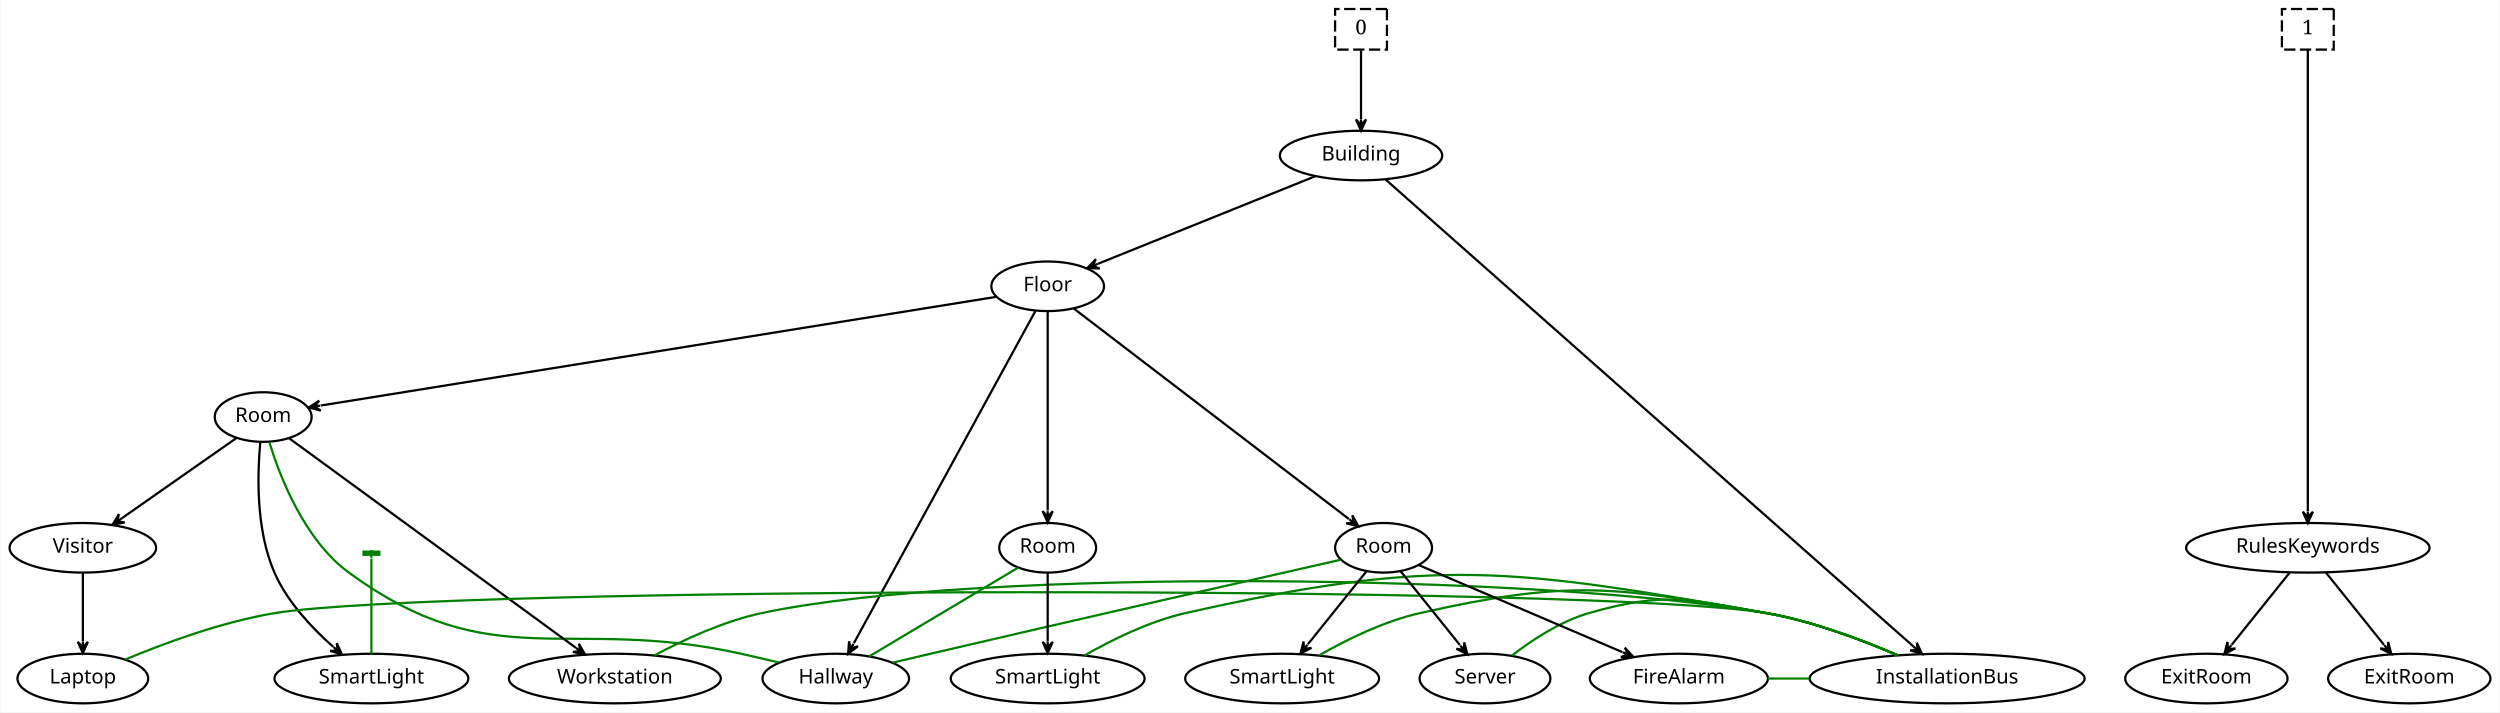
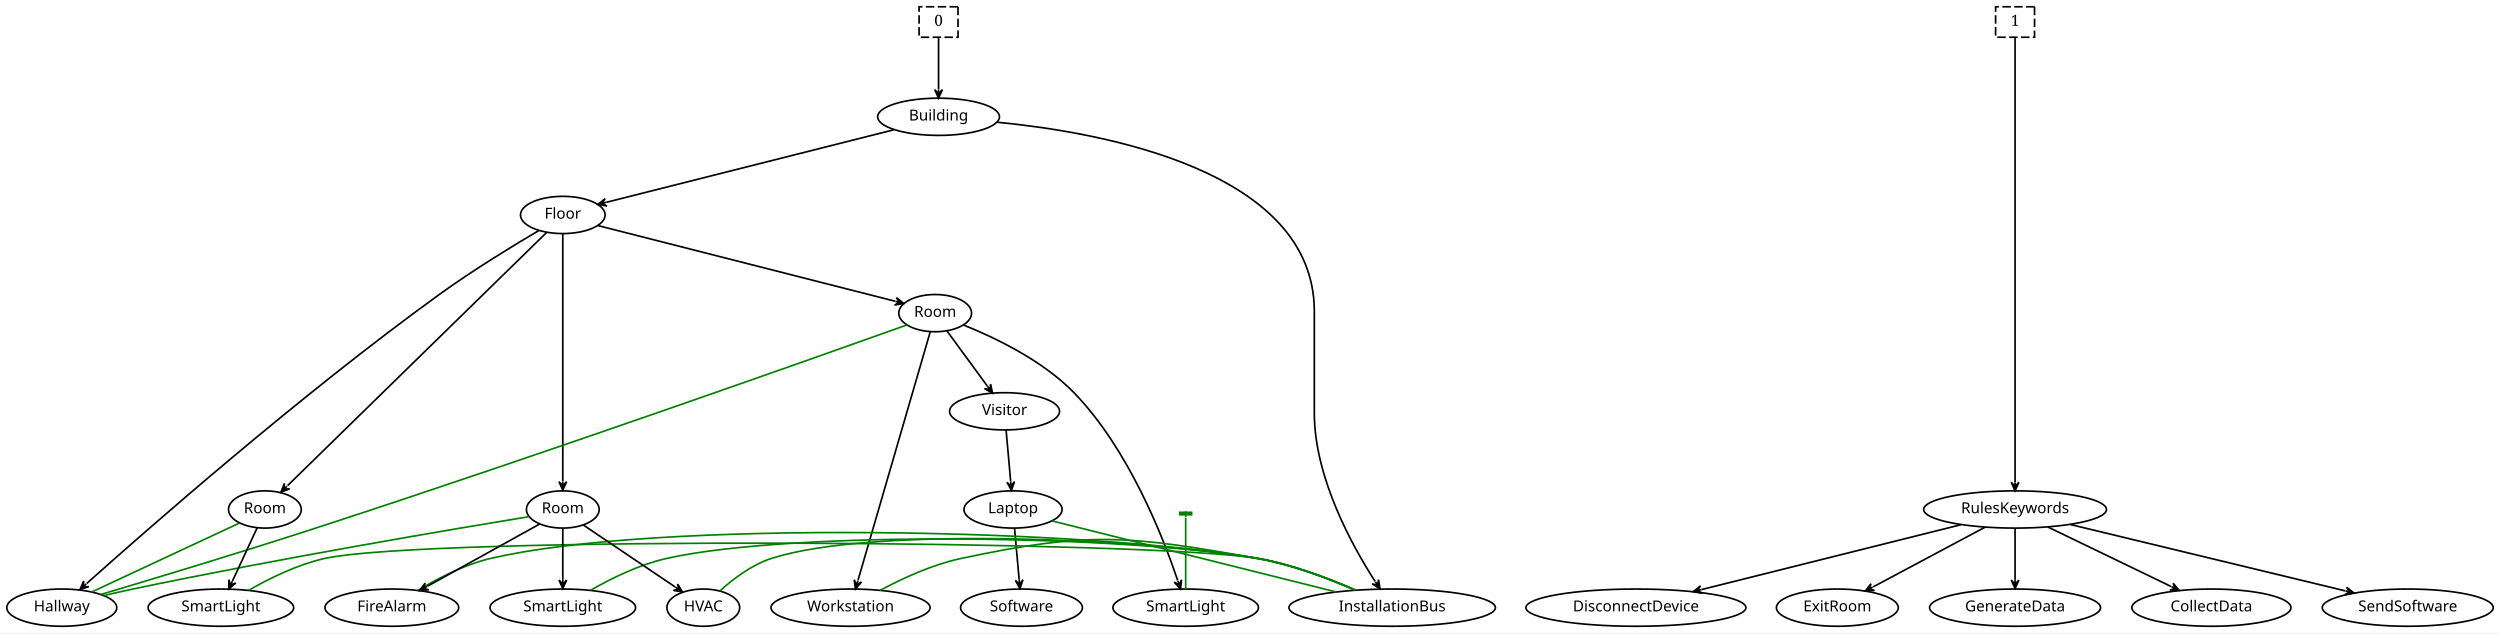
- <svg xmlns="http://www.w3.org/2000/svg" width="1109pt" height="316pt" viewBox="0.00 0.00 1108.50 316.00">
-   <g id="graph0" class="graph" transform="scale(1 1) rotate(0) translate(4 312)">
-     <polygon fill="white" stroke="none" points="-4,4 -4,-312 1104.5,-312 1104.5,4 -4,4" />
+ <svg xmlns="http://www.w3.org/2000/svg" width="1477pt" height="374pt" viewBox="0.00 0.00 1477.00 374.00">
+   <g id="graph0" class="graph" transform="scale(1 1) rotate(0) translate(4 370)">
+     <polygon fill="white" stroke="none" points="-4,4 -4,-370 1473,-370 1473,4 -4,4" />
    <g id="node1" class="node">
-       <polygon fill="none" stroke="black" stroke-dasharray="5,2" points="611,-308 588,-308 588,-290 611,-290 611,-308" />
-       <text text-anchor="middle" x="599.5" y="-296.8" font-family="serif" font-size="9.00">0</text>
+       <polygon fill="none" stroke="black" stroke-dasharray="5,2" points="562,-366 539,-366 539,-348 562,-348 562,-366" />
+       <text text-anchor="middle" x="550.5" y="-354.8" font-family="serif" font-size="9.00">0</text>
    </g>
    <g id="v0_Building" class="node">
-       <ellipse fill="none" stroke="black" cx="599.5" cy="-243" rx="36" ry="11" />
-       <text text-anchor="middle" x="599.5" y="-240.8" font-family="sans-serif" font-size="9.00">Building</text>
+       <ellipse fill="none" stroke="black" cx="550.5" cy="-301" rx="36" ry="11" />
+       <text text-anchor="middle" x="550.5" y="-298.8" font-family="sans-serif" font-size="9.00">Building</text>
    </g>
    <g id="edge1" class="edge">
-       <path fill="none" stroke="black" d="M599.5,-289.562C599.5,-281.453 599.5,-269.014 599.5,-259.181" />
-       <polygon fill="black" stroke="black" points="599.5,-254.03 601.75,-259.03 599.5,-256.53 599.5,-259.03 599.5,-259.03 599.5,-259.03 599.5,-256.53 597.25,-259.03 599.5,-254.03 599.5,-254.03" />
+       <path fill="none" stroke="black" d="M550.5,-347.562C550.5,-339.453 550.5,-327.014 550.5,-317.181" />
+       <polygon fill="black" stroke="black" points="550.5,-312.03 552.75,-317.03 550.5,-314.53 550.5,-317.03 550.5,-317.03 550.5,-317.03 550.5,-314.53 548.25,-317.03 550.5,-312.03 550.5,-312.03" />
    </g>
    <g id="node2" class="node">
-       <polygon fill="none" stroke="black" stroke-dasharray="5,2" points="1031,-308 1008,-308 1008,-290 1031,-290 1031,-308" />
-       <text text-anchor="middle" x="1019.5" y="-296.8" font-family="serif" font-size="9.00">1</text>
-     </g>
-     <g id="v8_RulesKeywords" class="node">
-       <ellipse fill="none" stroke="black" cx="1019.5" cy="-69" rx="54" ry="11" />
-       <text text-anchor="middle" x="1019.5" y="-66.8" font-family="sans-serif" font-size="9.00">RulesKeywords</text>
+       <polygon fill="none" stroke="black" stroke-dasharray="5,2" points="1198,-366 1175,-366 1175,-348 1198,-348 1198,-366" />
+       <text text-anchor="middle" x="1186.5" y="-354.8" font-family="serif" font-size="9.00">1</text>
+     </g>
+     <g id="v7_RulesKeywords" class="node">
+       <ellipse fill="none" stroke="black" cx="1186.5" cy="-69" rx="54" ry="11" />
+       <text text-anchor="middle" x="1186.5" y="-66.8" font-family="sans-serif" font-size="9.00">RulesKeywords</text>
    </g>
    <g id="edge2" class="edge">
-       <path fill="none" stroke="black" d="M1019.5,-289.885C1019.5,-256.489 1019.5,-129.348 1019.5,-85.206" />
-       <polygon fill="black" stroke="black" points="1019.5,-80.011 1021.75,-85.011 1019.5,-82.511 1019.5,-85.011 1019.5,-85.011 1019.5,-85.011 1019.5,-82.511 1017.25,-85.011 1019.5,-80.011 1019.5,-80.011" />
+       <path fill="none" stroke="black" d="M1186.5,-347.849C1186.5,-329.373 1186.5,-282.889 1186.5,-244 1186.5,-244 1186.5,-244 1186.5,-184 1186.5,-148.604 1186.5,-107.026 1186.5,-85.178" />
+       <polygon fill="black" stroke="black" points="1186.5,-80.065 1188.75,-85.065 1186.5,-82.565 1186.5,-85.065 1186.5,-85.065 1186.5,-85.065 1186.5,-82.565 1184.25,-85.065 1186.5,-80.065 1186.5,-80.065" />
    </g>
    <g id="node3" class="node" />
    <g id="v5_SmartLight" class="node">
-       <ellipse fill="none" stroke="black" cx="160.5" cy="-11" rx="43" ry="11" />
-       <text text-anchor="middle" x="160.5" y="-8.8" font-family="sans-serif" font-size="9.00">SmartLight</text>
+       <ellipse fill="none" stroke="black" cx="696.5" cy="-11" rx="43" ry="11" />
+       <text text-anchor="middle" x="696.5" y="-8.8" font-family="sans-serif" font-size="9.00">SmartLight</text>
+     </g>
+     <g id="edge25" class="edge">
+       <path fill="none" stroke="green" d="M696.5,-64.167C696.5,-55.586 696.5,-34.596 696.5,-22.012" />
+       <polygon fill="green" stroke="green" points="700,-67.3 693,-67.3 693,-65.9 700,-65.9 700,-67.3" />
+       <polyline fill="none" stroke="green" points="696.5,-68 696.5,-64.5 " />
+     </g>
+     <g id="v1_Floor" class="node">
+       <ellipse fill="none" stroke="black" cx="328.5" cy="-243" rx="25" ry="11" />
+       <text text-anchor="middle" x="328.5" y="-240.8" font-family="sans-serif" font-size="9.00">Floor</text>
+     </g>
+     <g id="edge3" class="edge">
+       <path fill="none" stroke="black" d="M524.162,-293.356C481.229,-282.526 396.692,-261.202 354.185,-250.479" />
+       <polygon fill="black" stroke="black" points="349.215,-249.226 354.614,-248.267 351.639,-249.837 354.064,-250.449 354.064,-250.449 354.064,-250.449 351.639,-249.837 353.513,-252.63 349.215,-249.226 349.215,-249.226" />
+     </g>
+     <g id="v6_InstallationBus" class="node">
+       <ellipse fill="none" stroke="black" cx="818.5" cy="-11" rx="61" ry="11" />
+       <text text-anchor="middle" x="818.5" y="-8.8" font-family="sans-serif" font-size="9.00">InstallationBus</text>
+     </g>
+     <g id="edge4" class="edge">
+       <path fill="none" stroke="black" d="M585.188,-297.785C647.625,-291.718 772.5,-269.187 772.5,-186 772.5,-186 772.5,-186 772.5,-126 772.5,-87.904 794.864,-47.51 808.405,-26.544" />
+       <polygon fill="black" stroke="black" points="811.312,-22.129 810.441,-27.543 809.937,-24.217 808.562,-26.305 808.562,-26.305 808.562,-26.305 809.937,-24.217 806.683,-25.067 811.312,-22.129 811.312,-22.129" />
+     </g>
+     <g id="v2_Room" class="node">
+       <ellipse fill="none" stroke="black" cx="548.5" cy="-185" rx="21.5" ry="11" />
+       <text text-anchor="middle" x="548.5" y="-182.8" font-family="sans-serif" font-size="9.00">Room</text>
+     </g>
+     <g id="edge5" class="edge">
+       <path fill="none" stroke="black" d="M349.197,-236.732C390.209,-226.292 481.563,-203.039 524.862,-192.017" />
+       <polygon fill="black" stroke="black" points="529.898,-190.735 525.607,-194.149 527.475,-191.352 525.052,-191.969 525.052,-191.969 525.052,-191.969 527.475,-191.352 524.497,-189.788 529.898,-190.735 529.898,-190.735" />
+     </g>
+     <g id="v9_Hallway" class="node">
+       <ellipse fill="none" stroke="black" cx="32.5" cy="-11" rx="32.5" ry="11" />
+       <text text-anchor="middle" x="32.5" y="-8.8" font-family="sans-serif" font-size="9.00">Hallway</text>
+     </g>
+     <g id="edge6" class="edge">
+       <path fill="none" stroke="black" d="M314.431,-233.863C299.471,-225.044 275.286,-210.308 255.5,-196 173.423,-136.649 82.179,-56.535 47.219,-25.271" />
+       <polygon fill="black" stroke="black" points="43.239,-21.705 48.465,-23.366 45.102,-23.373 46.963,-25.042 46.963,-25.042 46.963,-25.042 45.102,-23.373 45.462,-26.717 43.239,-21.705 43.239,-21.705" />
+     </g>
+     <g id="v16_Room" class="node">
+       <ellipse fill="none" stroke="black" cx="152.5" cy="-69" rx="21.5" ry="11" />
+       <text text-anchor="middle" x="152.5" y="-66.8" font-family="sans-serif" font-size="9.00">Room</text>
+     </g>
+     <g id="edge7" class="edge">
+       <path fill="none" stroke="black" d="M319.037,-232.753C289.672,-204.054 200.023,-116.443 165.889,-83.085" />
+       <polygon fill="black" stroke="black" points="162.009,-79.293 167.158,-81.179 163.797,-81.04 165.585,-82.788 165.585,-82.788 165.585,-82.788 163.797,-81.04 164.013,-84.397 162.009,-79.293 162.009,-79.293" />
+     </g>
+     <g id="v18_Room" class="node">
+       <ellipse fill="none" stroke="black" cx="328.5" cy="-69" rx="21.5" ry="11" />
+       <text text-anchor="middle" x="328.5" y="-66.8" font-family="sans-serif" font-size="9.00">Room</text>
+     </g>
+     <g id="edge8" class="edge">
+       <path fill="none" stroke="black" d="M328.5,-231.756C328.5,-202.786 328.5,-120.136 328.5,-85.534" />
+       <polygon fill="black" stroke="black" points="328.5,-80.408 330.75,-85.408 328.5,-82.908 328.5,-85.408 328.5,-85.408 328.5,-85.408 328.5,-82.908 326.25,-85.408 328.5,-80.408 328.5,-80.408" />
+     </g>
+     <g id="v3_Visitor" class="node">
+       <ellipse fill="none" stroke="black" cx="589.5" cy="-127" rx="32.5" ry="11" />
+       <text text-anchor="middle" x="589.5" y="-124.8" font-family="sans-serif" font-size="9.00">Visitor</text>
+     </g>
+     <g id="edge9" class="edge">
+       <path fill="none" stroke="black" d="M555.455,-174.5C562.012,-165.544 571.915,-152.018 579.353,-141.859" />
+       <polygon fill="black" stroke="black" points="582.373,-137.734 581.235,-143.098 580.896,-139.752 579.419,-141.769 579.419,-141.769 579.419,-141.769 580.896,-139.752 577.604,-140.44 582.373,-137.734 582.373,-137.734" />
+     </g>
+     <g id="edge10" class="edge">
+       <path fill="none" stroke="black" d="M565.431,-177.886C583.439,-170.678 611.845,-157.199 630.5,-138 662.793,-104.766 683.206,-52.553 691.804,-27.041" />
+       <polygon fill="black" stroke="black" points="693.46,-22.019 694.031,-27.472 692.677,-24.394 691.894,-26.768 691.894,-26.768 691.894,-26.768 692.677,-24.394 689.757,-26.064 693.46,-22.019 693.46,-22.019" />
+     </g>
+     <g id="edge23" class="edge">
+       <path fill="none" stroke="green" d="M531.787,-178.019C480.07,-159.562 317.977,-102.079 182.5,-58 137.819,-43.462 85.246,-27.631 55.704,-18.849" />
+     </g>
+     <g id="v12_Workstation" class="node">
+       <ellipse fill="none" stroke="black" cx="498.5" cy="-11" rx="47" ry="11" />
+       <text text-anchor="middle" x="498.5" y="-8.8" font-family="sans-serif" font-size="9.00">Workstation</text>
+     </g>
+     <g id="edge11" class="edge">
+       <path fill="none" stroke="black" d="M545.596,-174.009C537.207,-145.153 512.906,-61.556 502.892,-27.109" />
+       <polygon fill="black" stroke="black" points="501.412,-22.018 504.969,-26.192 502.11,-24.419 502.808,-26.82 502.808,-26.82 502.808,-26.82 502.11,-24.419 500.648,-27.448 501.412,-22.018 501.412,-22.018" />
+     </g>
+     <g id="v4_Laptop" class="node">
+       <ellipse fill="none" stroke="black" cx="594.5" cy="-69" rx="29" ry="11" />
+       <text text-anchor="middle" x="594.5" y="-66.8" font-family="sans-serif" font-size="9.00">Laptop</text>
+     </g>
+     <g id="edge12" class="edge">
+       <path fill="none" stroke="black" d="M590.394,-115.988C591.152,-107.494 592.253,-95.17 593.123,-85.417" />
+       <polygon fill="black" stroke="black" points="593.58,-80.304 595.376,-85.484 593.358,-82.794 593.135,-85.284 593.135,-85.284 593.135,-85.284 593.358,-82.794 590.894,-85.084 593.58,-80.304 593.58,-80.304" />
+     </g>
+     <g id="edge24" class="edge">
+       <path fill="none" stroke="green" d="M617.628,-62.218C657.534,-52.242 739.45,-31.763 785.39,-20.278" />
+     </g>
+     <g id="v11_Software" class="node">
+       <ellipse fill="none" stroke="black" cx="599.5" cy="-11" rx="36" ry="11" />
+       <text text-anchor="middle" x="599.5" y="-8.8" font-family="sans-serif" font-size="9.00">Software</text>
+     </g>
+     <g id="edge13" class="edge">
+       <path fill="none" stroke="black" d="M595.394,-57.988C596.152,-49.494 597.253,-37.17 598.123,-27.417" />
+       <polygon fill="black" stroke="black" points="598.58,-22.304 600.376,-27.484 598.358,-24.794 598.135,-27.284 598.135,-27.284 598.135,-27.284 598.358,-24.794 595.894,-27.084 598.58,-22.304 598.58,-22.304" />
+     </g>
+     <g id="edge26" class="edge">
+       <path fill="none" stroke="green" d="M796.609,-21.408C781.067,-28.202 759.495,-36.446 739.5,-40 662.485,-53.689 640.007,-56.293 563.5,-40 546.58,-36.397 528.726,-28.061 516.021,-21.247" />
+     </g>
+     <g id="v17_SmartLight" class="node">
+       <ellipse fill="none" stroke="black" cx="126.5" cy="-11" rx="43" ry="11" />
+       <text text-anchor="middle" x="126.5" y="-8.8" font-family="sans-serif" font-size="9.00">SmartLight</text>
+     </g>
+     <g id="edge27" class="edge">
+       <path fill="none" stroke="green" d="M796.609,-21.408C781.067,-28.202 759.495,-36.446 739.5,-40 679.113,-50.733 247.33,-53.498 187.5,-40 171.486,-36.387 154.744,-28.053 142.859,-21.241" />
+     </g>
+     <g id="v19_SmartLight" class="node">
+       <ellipse fill="none" stroke="black" cx="328.5" cy="-11" rx="43" ry="11" />
+       <text text-anchor="middle" x="328.5" y="-8.8" font-family="sans-serif" font-size="9.00">SmartLight</text>
+     </g>
+     <g id="edge28" class="edge">
+       <path fill="none" stroke="green" d="M796.609,-21.408C781.067,-28.202 759.495,-36.446 739.5,-40 662.922,-53.611 465.371,-57.117 389.5,-40 373.486,-36.387 356.744,-28.053 344.859,-21.241" />
+     </g>
+     <g id="v20_HVAC" class="node">
+       <ellipse fill="none" stroke="black" cx="411.5" cy="-11" rx="21.5" ry="11" />
+       <text text-anchor="middle" x="411.5" y="-8.8" font-family="sans-serif" font-size="9.00">HVAC</text>
+     </g>
+     <g id="edge29" class="edge">
+       <path fill="none" stroke="green" d="M796.609,-21.408C781.067,-28.202 759.495,-36.446 739.5,-40 676.488,-51.2 512.378,-59.746 451.5,-40 439.914,-36.242 428.874,-27.73 421.339,-20.895" />
+     </g>
+     <g id="v21_FireAlarm" class="node">
+       <ellipse fill="none" stroke="black" cx="227.5" cy="-11" rx="39.5" ry="11" />
+       <text text-anchor="middle" x="227.5" y="-8.8" font-family="sans-serif" font-size="9.00">FireAlarm</text>
+     </g>
+     <g id="edge30" class="edge">
+       <path fill="none" stroke="green" d="M796.609,-21.408C781.067,-28.202 759.495,-36.446 739.5,-40 640.168,-57.656 383.69,-63.179 285.5,-40 270.16,-36.379 254.252,-28.045 242.985,-21.236" />
+     </g>
+     <g id="v8_DisconnectDevice" class="node">
+       <ellipse fill="none" stroke="black" cx="962.5" cy="-11" rx="65" ry="11" />
+       <text text-anchor="middle" x="962.5" y="-8.8" font-family="sans-serif" font-size="9.00">DisconnectDevice</text>
+     </g>
+     <g id="edge14" class="edge">
+       <path fill="none" stroke="black" d="M1154.41,-59.977C1113.99,-49.872 1044.59,-32.524 1001.26,-21.689" />
+       <polygon fill="black" stroke="black" points="996.367,-20.467 1001.76,-19.497 998.792,-21.073 1001.22,-21.68 1001.22,-21.68 1001.22,-21.68 998.792,-21.073 1000.67,-23.862 996.367,-20.467 996.367,-20.467" />
+     </g>
+     <g id="v10_ExitRoom" class="node">
+       <ellipse fill="none" stroke="black" cx="1081.5" cy="-11" rx="36" ry="11" />
+       <text text-anchor="middle" x="1081.5" y="-8.8" font-family="sans-serif" font-size="9.00">ExitRoom</text>
+     </g>
+     <g id="edge15" class="edge">
+       <path fill="none" stroke="black" d="M1168.69,-58.5C1150.46,-48.777 1122.12,-33.666 1102.74,-23.326" />
+       <polygon fill="black" stroke="black" points="1098.01,-20.807 1103.48,-21.174 1100.22,-21.983 1102.42,-23.16 1102.42,-23.16 1102.42,-23.16 1100.22,-21.983 1101.37,-25.145 1098.01,-20.807 1098.01,-20.807" />
+     </g>
+     <g id="v13_GenerateData" class="node">
+       <ellipse fill="none" stroke="black" cx="1186.5" cy="-11" rx="50.5" ry="11" />
+       <text text-anchor="middle" x="1186.5" y="-8.8" font-family="sans-serif" font-size="9.00">GenerateData</text>
+     </g>
+     <g id="edge16" class="edge">
+       <path fill="none" stroke="black" d="M1186.5,-57.988C1186.5,-49.494 1186.5,-37.17 1186.5,-27.417" />
+       <polygon fill="black" stroke="black" points="1186.5,-22.304 1188.75,-27.304 1186.5,-24.804 1186.5,-27.304 1186.5,-27.304 1186.5,-27.304 1186.5,-24.804 1184.25,-27.304 1186.5,-22.304 1186.5,-22.304" />
+     </g>
+     <g id="v14_CollectData" class="node">
+       <ellipse fill="none" stroke="black" cx="1302.5" cy="-11" rx="47" ry="11" />
+       <text text-anchor="middle" x="1302.5" y="-8.8" font-family="sans-serif" font-size="9.00">CollectData</text>
+     </g>
+     <g id="edge17" class="edge">
+       <path fill="none" stroke="black" d="M1205.92,-58.627C1225.94,-48.959 1257.2,-33.867 1278.7,-23.487" />
+       <polygon fill="black" stroke="black" points="1283.41,-21.217 1279.88,-25.417 1281.16,-22.304 1278.9,-23.391 1278.9,-23.391 1278.9,-23.391 1281.16,-22.304 1277.93,-21.365 1283.41,-21.217 1283.41,-21.217" />
+     </g>
+     <g id="v15_SendSoftware" class="node">
+       <ellipse fill="none" stroke="black" cx="1418.5" cy="-11" rx="50.5" ry="11" />
+       <text text-anchor="middle" x="1418.5" y="-8.8" font-family="sans-serif" font-size="9.00">SendSoftware</text>
+     </g>
+     <g id="edge18" class="edge">
+       <path fill="none" stroke="black" d="M1219.25,-60.095C1262.06,-49.761 1336.86,-31.706 1381.63,-20.901" />
+       <polygon fill="black" stroke="black" points="1386.66,-19.685 1382.33,-23.045 1384.23,-20.271 1381.8,-20.858 1381.8,-20.858 1381.8,-20.858 1384.23,-20.271 1381.28,-18.671 1386.66,-19.685 1386.66,-19.685" />
+     </g>
+     <g id="edge31" class="edge">
+       <path fill="none" stroke="green" d="M50.303,-20.308C73.892,-31.316 115.102,-50.548 137.302,-60.908" />
+     </g>
+     <g id="edge32" class="edge">
+       <path fill="none" stroke="green" d="M57.323,-18.147C62.958,-19.477 68.924,-20.832 74.5,-22 161.129,-40.143 265.27,-57.671 308.342,-64.734" />
+     </g>
+     <g id="edge19" class="edge">
+       <path fill="none" stroke="black" d="M147.971,-58.245C143.92,-49.52 137.925,-36.608 133.299,-26.643" />
+       <polygon fill="black" stroke="black" points="131.152,-22.02 135.298,-25.607 132.205,-24.287 133.258,-26.555 133.258,-26.555 133.258,-26.555 132.205,-24.287 131.217,-27.502 131.152,-22.02 131.152,-22.02" />
+     </g>
+     <g id="edge20" class="edge">
+       <path fill="none" stroke="black" d="M328.5,-57.988C328.5,-49.494 328.5,-37.17 328.5,-27.417" />
+       <polygon fill="black" stroke="black" points="328.5,-22.304 330.75,-27.304 328.5,-24.804 328.5,-27.304 328.5,-27.304 328.5,-27.304 328.5,-24.804 326.25,-27.304 328.5,-22.304 328.5,-22.304" />
    </g>
    <g id="edge21" class="edge">
-       <path fill="none" stroke="green" d="M160.5,-64.167C160.5,-55.586 160.5,-34.596 160.5,-22.012" />
-       <polygon fill="green" stroke="green" points="164,-67.3 157,-67.3 157,-65.9 164,-65.9 164,-67.3" />
-       <polyline fill="none" stroke="green" points="160.5,-68 160.5,-64.5 " />
-     </g>
-     <g id="v1_Floor" class="node">
-       <ellipse fill="none" stroke="black" cx="460.5" cy="-185" rx="25" ry="11" />
-       <text text-anchor="middle" x="460.5" y="-182.8" font-family="sans-serif" font-size="9.00">Floor</text>
-     </g>
-     <g id="edge3" class="edge">
-       <path fill="none" stroke="black" d="M579.288,-233.857C553.628,-223.519 509.501,-205.741 482.858,-195.007" />
-       <polygon fill="black" stroke="black" points="478.095,-193.088 483.573,-192.87 480.413,-194.023 482.732,-194.957 482.732,-194.957 482.732,-194.957 480.413,-194.023 481.891,-197.044 478.095,-193.088 478.095,-193.088" />
-     </g>
-     <g id="v6_InstallationBus" class="node">
-       <ellipse fill="none" stroke="black" cx="859.5" cy="-11" rx="61" ry="11" />
-       <text text-anchor="middle" x="859.5" y="-8.8" font-family="sans-serif" font-size="9.00">InstallationBus</text>
-     </g>
-     <g id="edge4" class="edge">
-       <path fill="none" stroke="black" d="M610.341,-232.41C651.378,-196.108 797.262,-67.057 844.571,-25.207" />
-       <polygon fill="black" stroke="black" points="848.322,-21.888 846.068,-26.886 846.45,-23.544 844.577,-25.201 844.577,-25.201 844.577,-25.201 846.45,-23.544 843.086,-23.516 848.322,-21.888 848.322,-21.888" />
-     </g>
-     <g id="v2_Room" class="node">
-       <ellipse fill="none" stroke="black" cx="112.5" cy="-127" rx="21.5" ry="11" />
-       <text text-anchor="middle" x="112.5" y="-124.8" font-family="sans-serif" font-size="9.00">Room</text>
-     </g>
-     <g id="edge5" class="edge">
-       <path fill="none" stroke="black" d="M437.667,-180.326C375.453,-170.314 203.253,-142.604 138.006,-132.104" />
-       <polygon fill="black" stroke="black" points="132.762,-131.261 138.056,-129.834 135.23,-131.658 137.698,-132.055 137.698,-132.055 137.698,-132.055 135.23,-131.658 137.341,-134.276 132.762,-131.261 132.762,-131.261" />
-     </g>
-     <g id="v7_Hallway" class="node">
-       <ellipse fill="none" stroke="black" cx="366.5" cy="-11" rx="32.5" ry="11" />
-       <text text-anchor="middle" x="366.5" y="-8.8" font-family="sans-serif" font-size="9.00">Hallway</text>
-     </g>
-     <g id="edge6" class="edge">
-       <path fill="none" stroke="black" d="M455.04,-174.009C439.205,-145.034 393.206,-60.867 374.526,-26.686" />
-       <polygon fill="black" stroke="black" points="371.975,-22.018 376.347,-25.327 373.174,-24.212 374.373,-26.406 374.373,-26.406 374.373,-26.406 373.174,-24.212 372.399,-27.485 371.975,-22.018 371.975,-22.018" />
-     </g>
-     <g id="v12_Room" class="node">
-       <ellipse fill="none" stroke="black" cx="460.5" cy="-69" rx="21.5" ry="11" />
-       <text text-anchor="middle" x="460.5" y="-66.8" font-family="sans-serif" font-size="9.00">Room</text>
-     </g>
-     <g id="edge7" class="edge">
-       <path fill="none" stroke="black" d="M460.5,-173.883C460.5,-153.906 460.5,-109.276 460.5,-85.54" />
-       <polygon fill="black" stroke="black" points="460.5,-80.258 462.75,-85.258 460.5,-82.758 460.5,-85.258 460.5,-85.258 460.5,-85.258 460.5,-82.758 458.25,-85.258 460.5,-80.258 460.5,-80.258" />
-     </g>
-     <g id="v14_Room" class="node">
-       <ellipse fill="none" stroke="black" cx="609.5" cy="-69" rx="21.5" ry="11" />
-       <text text-anchor="middle" x="609.5" y="-66.8" font-family="sans-serif" font-size="9.00">Room</text>
-     </g>
-     <g id="edge8" class="edge">
-       <path fill="none" stroke="black" d="M472.192,-175.055C498.87,-154.643 564.232,-104.634 594.126,-81.763" />
-       <polygon fill="black" stroke="black" points="598.27,-78.592 595.666,-83.417 596.285,-80.111 594.299,-81.63 594.299,-81.63 594.299,-81.63 596.285,-80.111 592.932,-79.843 598.27,-78.592 598.27,-78.592" />
-     </g>
-     <g id="v3_Visitor" class="node">
-       <ellipse fill="none" stroke="black" cx="32.5" cy="-69" rx="32.5" ry="11" />
-       <text text-anchor="middle" x="32.5" y="-66.8" font-family="sans-serif" font-size="9.00">Visitor</text>
-     </g>
-     <g id="edge9" class="edge">
-       <path fill="none" stroke="black" d="M100.696,-117.737C87.267,-108.337 65.214,-92.9 49.834,-82.133" />
-       <polygon fill="black" stroke="black" points="45.685,-79.23 51.072,-80.254 47.733,-80.663 49.781,-82.097 49.781,-82.097 49.781,-82.097 47.733,-80.663 48.491,-83.94 45.685,-79.23 45.685,-79.23" />
-     </g>
-     <g id="edge10" class="edge">
-       <path fill="none" stroke="black" d="M111.212,-115.82C109.916,-102.069 109.147,-77.086 117.5,-58 123.176,-45.031 134.113,-33.412 143.536,-25.096" />
-       <polygon fill="black" stroke="black" points="147.462,-21.739 145.123,-26.699 145.561,-23.364 143.661,-24.988 143.661,-24.988 143.661,-24.988 145.561,-23.364 142.199,-23.278 147.462,-21.739 147.462,-21.739" />
-     </g>
-     <g id="edge19" class="edge">
-       <path fill="none" stroke="green" d="M115.214,-115.887C119.818,-100.783 130.65,-72.553 150.5,-58 214.189,-11.308 247.413,-39.148 324.5,-22 329.914,-20.796 335.708,-19.452 341.209,-18.15" />
-     </g>
-     <g id="v10_Workstation" class="node">
-       <ellipse fill="none" stroke="black" cx="268.5" cy="-11" rx="47" ry="11" />
-       <text text-anchor="middle" x="268.5" y="-8.8" font-family="sans-serif" font-size="9.00">Workstation</text>
-     </g>
-     <g id="edge11" class="edge">
-       <path fill="none" stroke="black" d="M123.971,-117.617C151.042,-97.835 219.035,-48.147 251.166,-24.667" />
-       <polygon fill="black" stroke="black" points="255.27,-21.668 252.561,-26.435 253.251,-23.143 251.233,-24.618 251.233,-24.618 251.233,-24.618 253.251,-23.143 249.905,-22.802 255.27,-21.668 255.27,-21.668" />
-     </g>
-     <g id="v4_Laptop" class="node">
-       <ellipse fill="none" stroke="black" cx="32.5" cy="-11" rx="29" ry="11" />
-       <text text-anchor="middle" x="32.5" y="-8.8" font-family="sans-serif" font-size="9.00">Laptop</text>
-     </g>
-     <g id="edge12" class="edge">
-       <path fill="none" stroke="black" d="M32.5,-57.988C32.5,-49.494 32.5,-37.17 32.5,-27.417" />
-       <polygon fill="black" stroke="black" points="32.5,-22.304 34.75,-27.304 32.5,-24.804 32.5,-27.304 32.5,-27.304 32.5,-27.304 32.5,-24.804 30.25,-27.304 32.5,-22.304 32.5,-22.304" />
-     </g>
-     <g id="edge20" class="edge">
-       <path fill="none" stroke="green" d="M51.278,-19.41C68.201,-26.5 93.966,-36.096 117.5,-40 190.064,-52.038 707.054,-52.726 779.5,-40 799.725,-36.447 821.572,-28.203 837.317,-21.409" />
+       <path fill="none" stroke="black" d="M340.747,-59.737C355.091,-50.059 378.921,-33.981 394.914,-23.19" />
+       <polygon fill="black" stroke="black" points="399.203,-20.297 396.316,-24.959 397.13,-21.695 395.058,-23.093 395.058,-23.093 395.058,-23.093 397.13,-21.695 393.8,-21.228 399.203,-20.297 399.203,-20.297" />
    </g>
    <g id="edge22" class="edge">
-       <path fill="none" stroke="green" d="M837.317,-21.409C821.572,-28.203 799.725,-36.447 779.5,-40 681.883,-57.147 430.437,-60.644 333.5,-40 316.58,-36.397 298.726,-28.061 286.021,-21.247" />
-     </g>
-     <g id="v13_SmartLight" class="node">
-       <ellipse fill="none" stroke="black" cx="460.5" cy="-11" rx="43" ry="11" />
-       <text text-anchor="middle" x="460.5" y="-8.8" font-family="sans-serif" font-size="9.00">SmartLight</text>
-     </g>
-     <g id="edge23" class="edge">
-       <path fill="none" stroke="green" d="M837.317,-21.409C821.572,-28.203 799.725,-36.447 779.5,-40 666.562,-59.838 633.355,-65.235 521.5,-40 505.486,-36.387 488.744,-28.053 476.859,-21.241" />
-     </g>
-     <g id="v15_SmartLight" class="node">
-       <ellipse fill="none" stroke="black" cx="564.5" cy="-11" rx="43" ry="11" />
-       <text text-anchor="middle" x="564.5" y="-8.8" font-family="sans-serif" font-size="9.00">SmartLight</text>
-     </g>
-     <g id="edge24" class="edge">
-       <path fill="none" stroke="green" d="M837.317,-21.409C821.572,-28.203 799.725,-36.447 779.5,-40 712.088,-51.842 692.266,-55.063 625.5,-40 609.486,-36.387 592.744,-28.053 580.859,-21.241" />
-     </g>
-     <g id="v16_Server" class="node">
-       <ellipse fill="none" stroke="black" cx="654.5" cy="-11" rx="29" ry="11" />
-       <text text-anchor="middle" x="654.5" y="-8.8" font-family="sans-serif" font-size="9.00">Server</text>
-     </g>
-     <g id="edge25" class="edge">
-       <path fill="none" stroke="green" d="M837.317,-21.409C821.572,-28.203 799.725,-36.447 779.5,-40 744.918,-46.075 734.232,-49.745 700.5,-40 687.802,-36.332 675.235,-28.002 666.454,-21.207" />
-     </g>
-     <g id="v17_FireAlarm" class="node">
-       <ellipse fill="none" stroke="black" cx="740.5" cy="-11" rx="39.5" ry="11" />
-       <text text-anchor="middle" x="740.5" y="-8.8" font-family="sans-serif" font-size="9.00">FireAlarm</text>
-     </g>
-     <g id="edge26" class="edge">
-       <path fill="none" stroke="green" d="M798.331,-11C792.225,-11 786.118,-11 780.012,-11" />
-     </g>
-     <g id="edge27" class="edge">
-       <path fill="none" stroke="green" d="M381.317,-20.827C399.508,-31.665 430.076,-49.875 447.43,-60.213" />
-     </g>
-     <g id="edge28" class="edge">
-       <path fill="none" stroke="green" d="M391.811,-18.064C397.31,-19.371 403.099,-20.739 408.5,-22 475.258,-37.586 554.614,-55.594 590.364,-63.679" />
-     </g>
-     <g id="v9_ExitRoom" class="node">
-       <ellipse fill="none" stroke="black" cx="974.5" cy="-11" rx="36" ry="11" />
-       <text text-anchor="middle" x="974.5" y="-8.8" font-family="sans-serif" font-size="9.00">ExitRoom</text>
-     </g>
-     <g id="edge13" class="edge">
-       <path fill="none" stroke="black" d="M1011.45,-57.988C1004.29,-49.069 993.728,-35.928 985.729,-25.974" />
-       <polygon fill="black" stroke="black" points="982.475,-21.925 987.361,-24.413 984.041,-23.874 985.607,-25.823 985.607,-25.823 985.607,-25.823 984.041,-23.874 983.854,-27.232 982.475,-21.925 982.475,-21.925" />
-     </g>
-     <g id="v11_ExitRoom" class="node">
-       <ellipse fill="none" stroke="black" cx="1064.5" cy="-11" rx="36" ry="11" />
-       <text text-anchor="middle" x="1064.5" y="-8.8" font-family="sans-serif" font-size="9.00">ExitRoom</text>
-     </g>
-     <g id="edge14" class="edge">
-       <path fill="none" stroke="black" d="M1027.55,-57.988C1034.71,-49.069 1045.27,-35.928 1053.27,-25.974" />
-       <polygon fill="black" stroke="black" points="1056.52,-21.925 1055.15,-27.232 1054.96,-23.874 1053.39,-25.823 1053.39,-25.823 1053.39,-25.823 1054.96,-23.874 1051.64,-24.413 1056.52,-21.925 1056.52,-21.925" />
-     </g>
-     <g id="edge15" class="edge">
-       <path fill="none" stroke="black" d="M460.5,-57.988C460.5,-49.494 460.5,-37.17 460.5,-27.417" />
-       <polygon fill="black" stroke="black" points="460.5,-22.304 462.75,-27.304 460.5,-24.804 460.5,-27.304 460.5,-27.304 460.5,-27.304 460.5,-24.804 458.25,-27.304 460.5,-22.304 460.5,-22.304" />
-     </g>
-     <g id="edge16" class="edge">
-       <path fill="none" stroke="black" d="M601.866,-58.5C594.757,-49.654 584.065,-36.347 575.937,-26.232" />
-       <polygon fill="black" stroke="black" points="572.628,-22.115 577.514,-24.603 574.194,-24.064 575.76,-26.012 575.76,-26.012 575.76,-26.012 574.194,-24.064 574.006,-27.422 572.628,-22.115 572.628,-22.115" />
-     </g>
-     <g id="edge17" class="edge">
-       <path fill="none" stroke="black" d="M617.134,-58.5C624.33,-49.544 635.2,-36.018 643.363,-25.859" />
-       <polygon fill="black" stroke="black" points="646.678,-21.735 645.3,-27.041 645.112,-23.683 643.546,-25.632 643.546,-25.632 643.546,-25.632 645.112,-23.683 641.792,-24.223 646.678,-21.735 646.678,-21.735" />
-     </g>
-     <g id="edge18" class="edge">
-       <path fill="none" stroke="black" d="M625.042,-61.356C647.373,-51.81 688.778,-34.11 715.46,-22.704" />
-       <polygon fill="black" stroke="black" points="720.262,-20.651 716.549,-24.686 717.964,-21.634 715.665,-22.617 715.665,-22.617 715.665,-22.617 717.964,-21.634 714.78,-20.548 720.262,-20.651 720.262,-20.651" />
+       <path fill="none" stroke="black" d="M314.879,-60.448C297.83,-50.995 268.453,-34.706 248.514,-23.651" />
+       <polygon fill="black" stroke="black" points="243.912,-21.1 249.376,-21.556 246.098,-22.312 248.285,-23.524 248.285,-23.524 248.285,-23.524 246.098,-22.312 247.193,-25.492 243.912,-21.1 243.912,-21.1" />
    </g>
  </g>
</svg>
